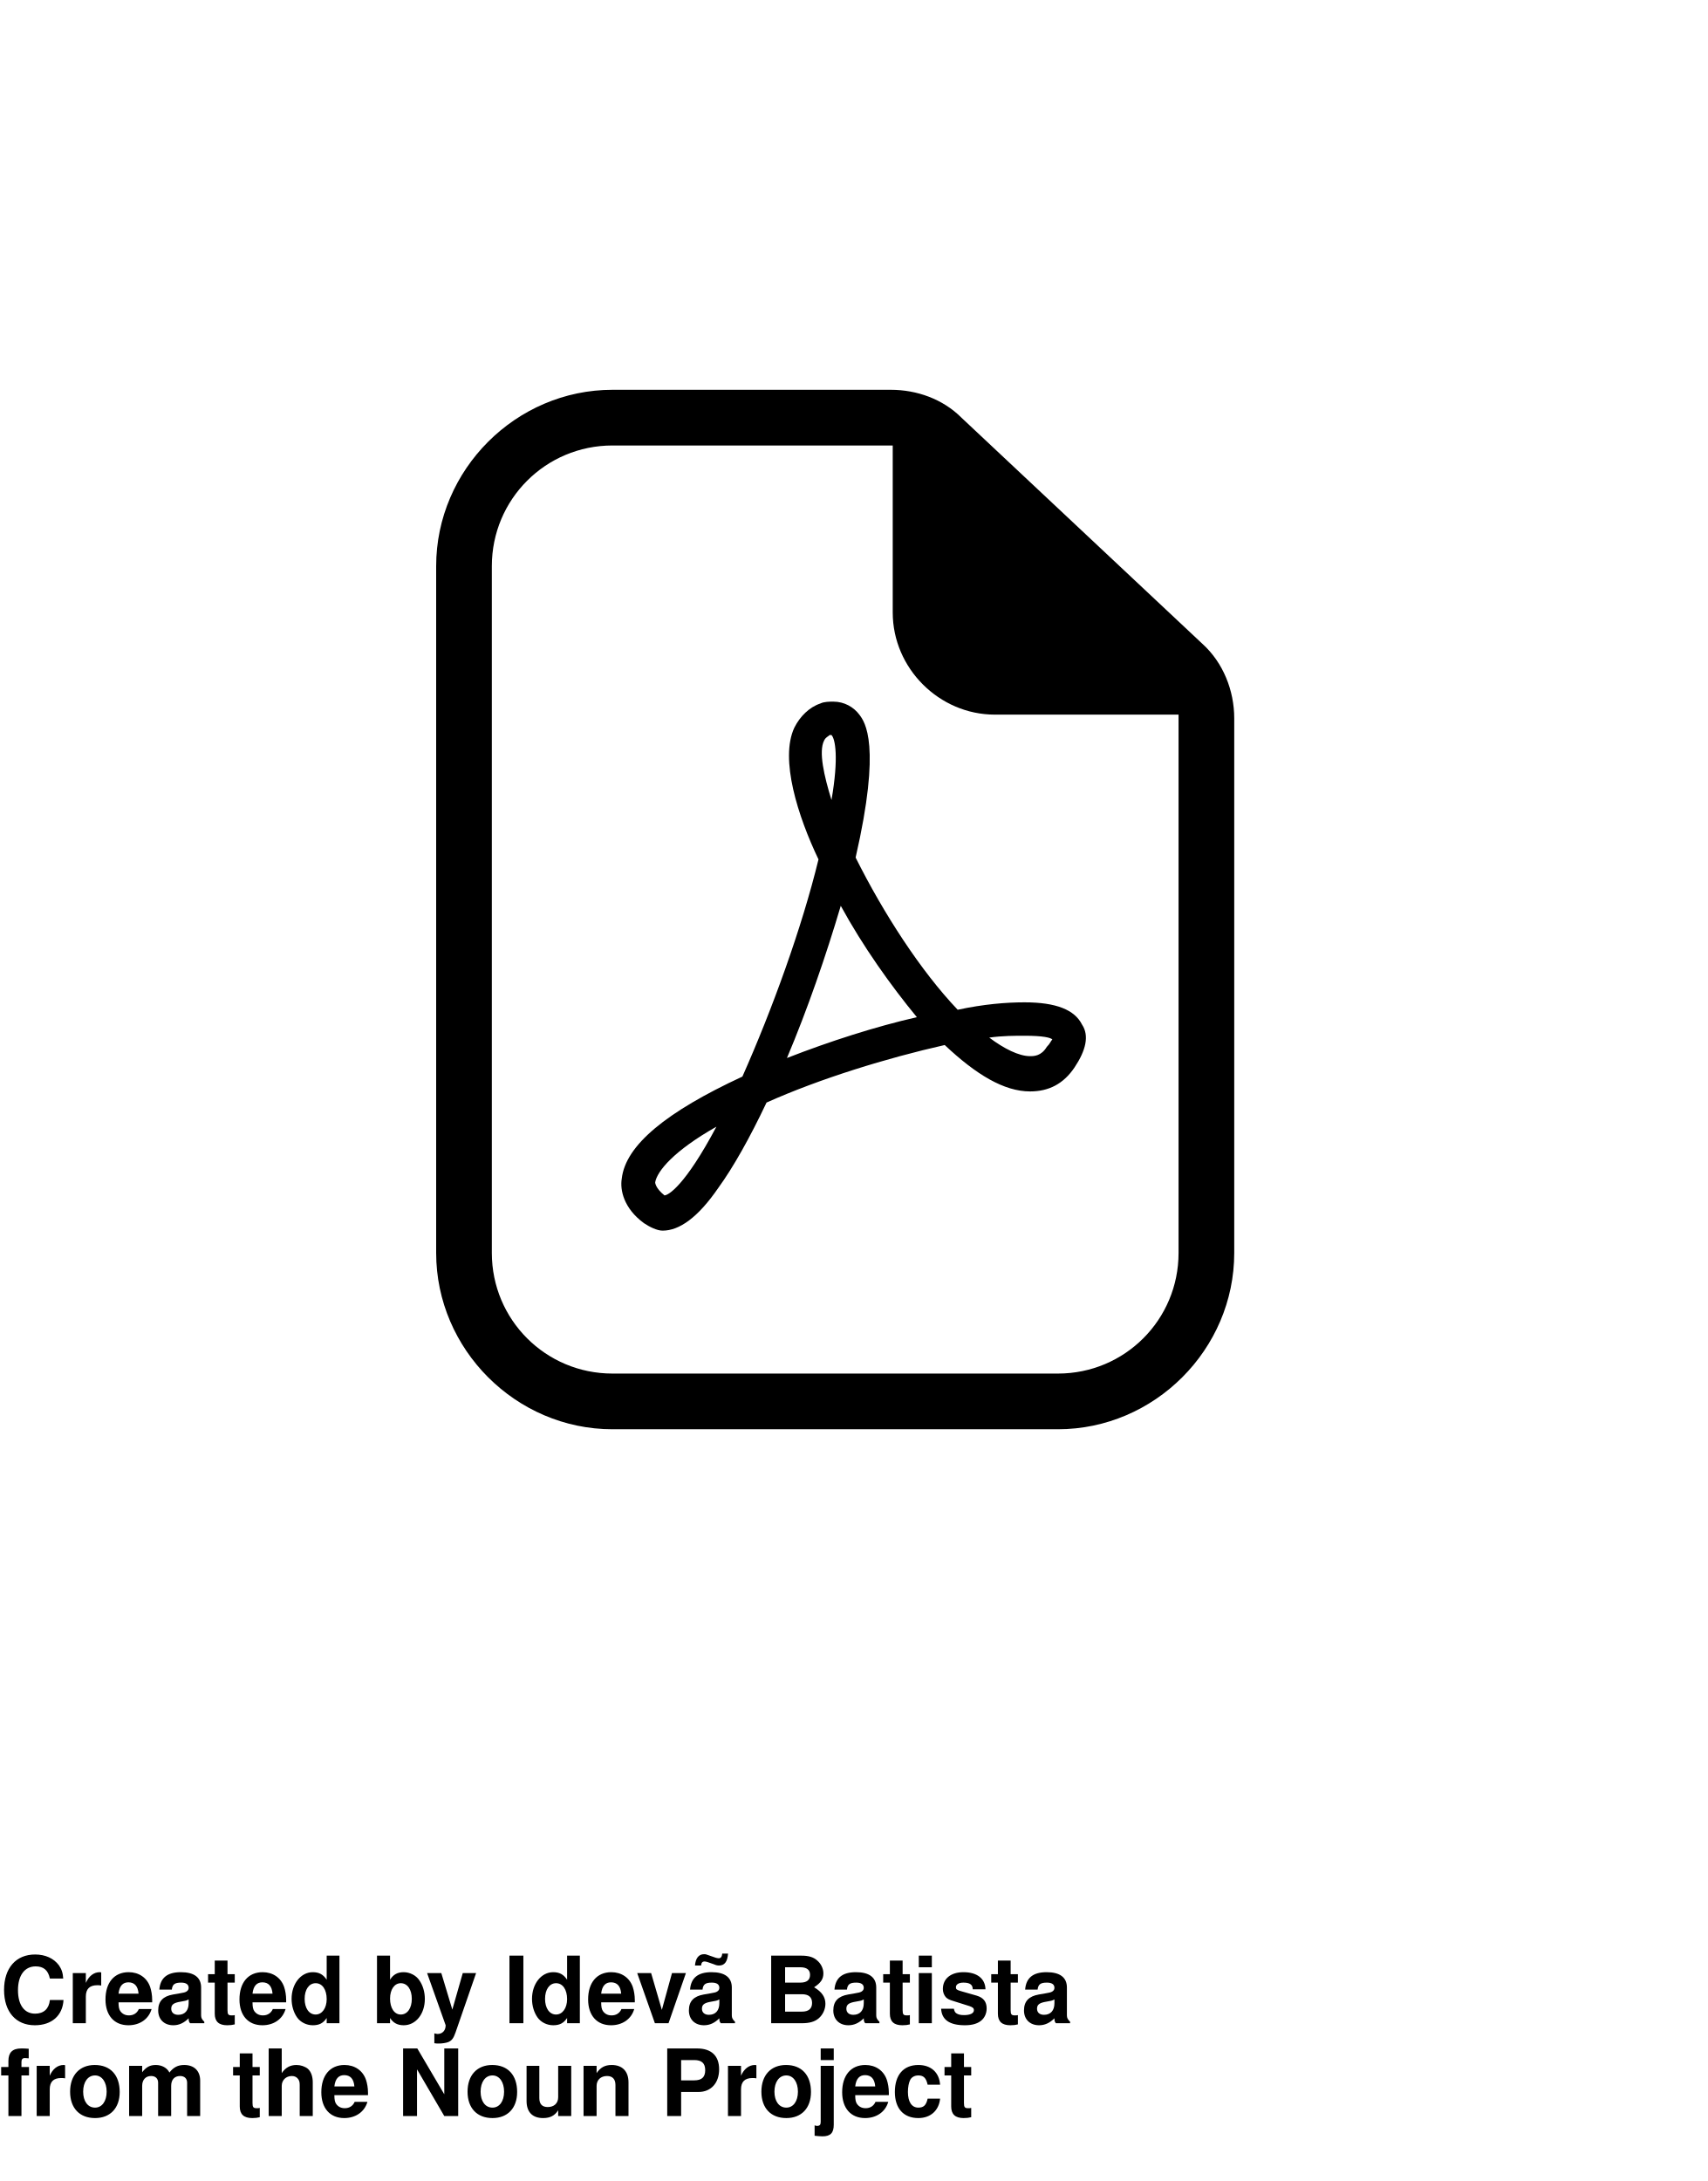
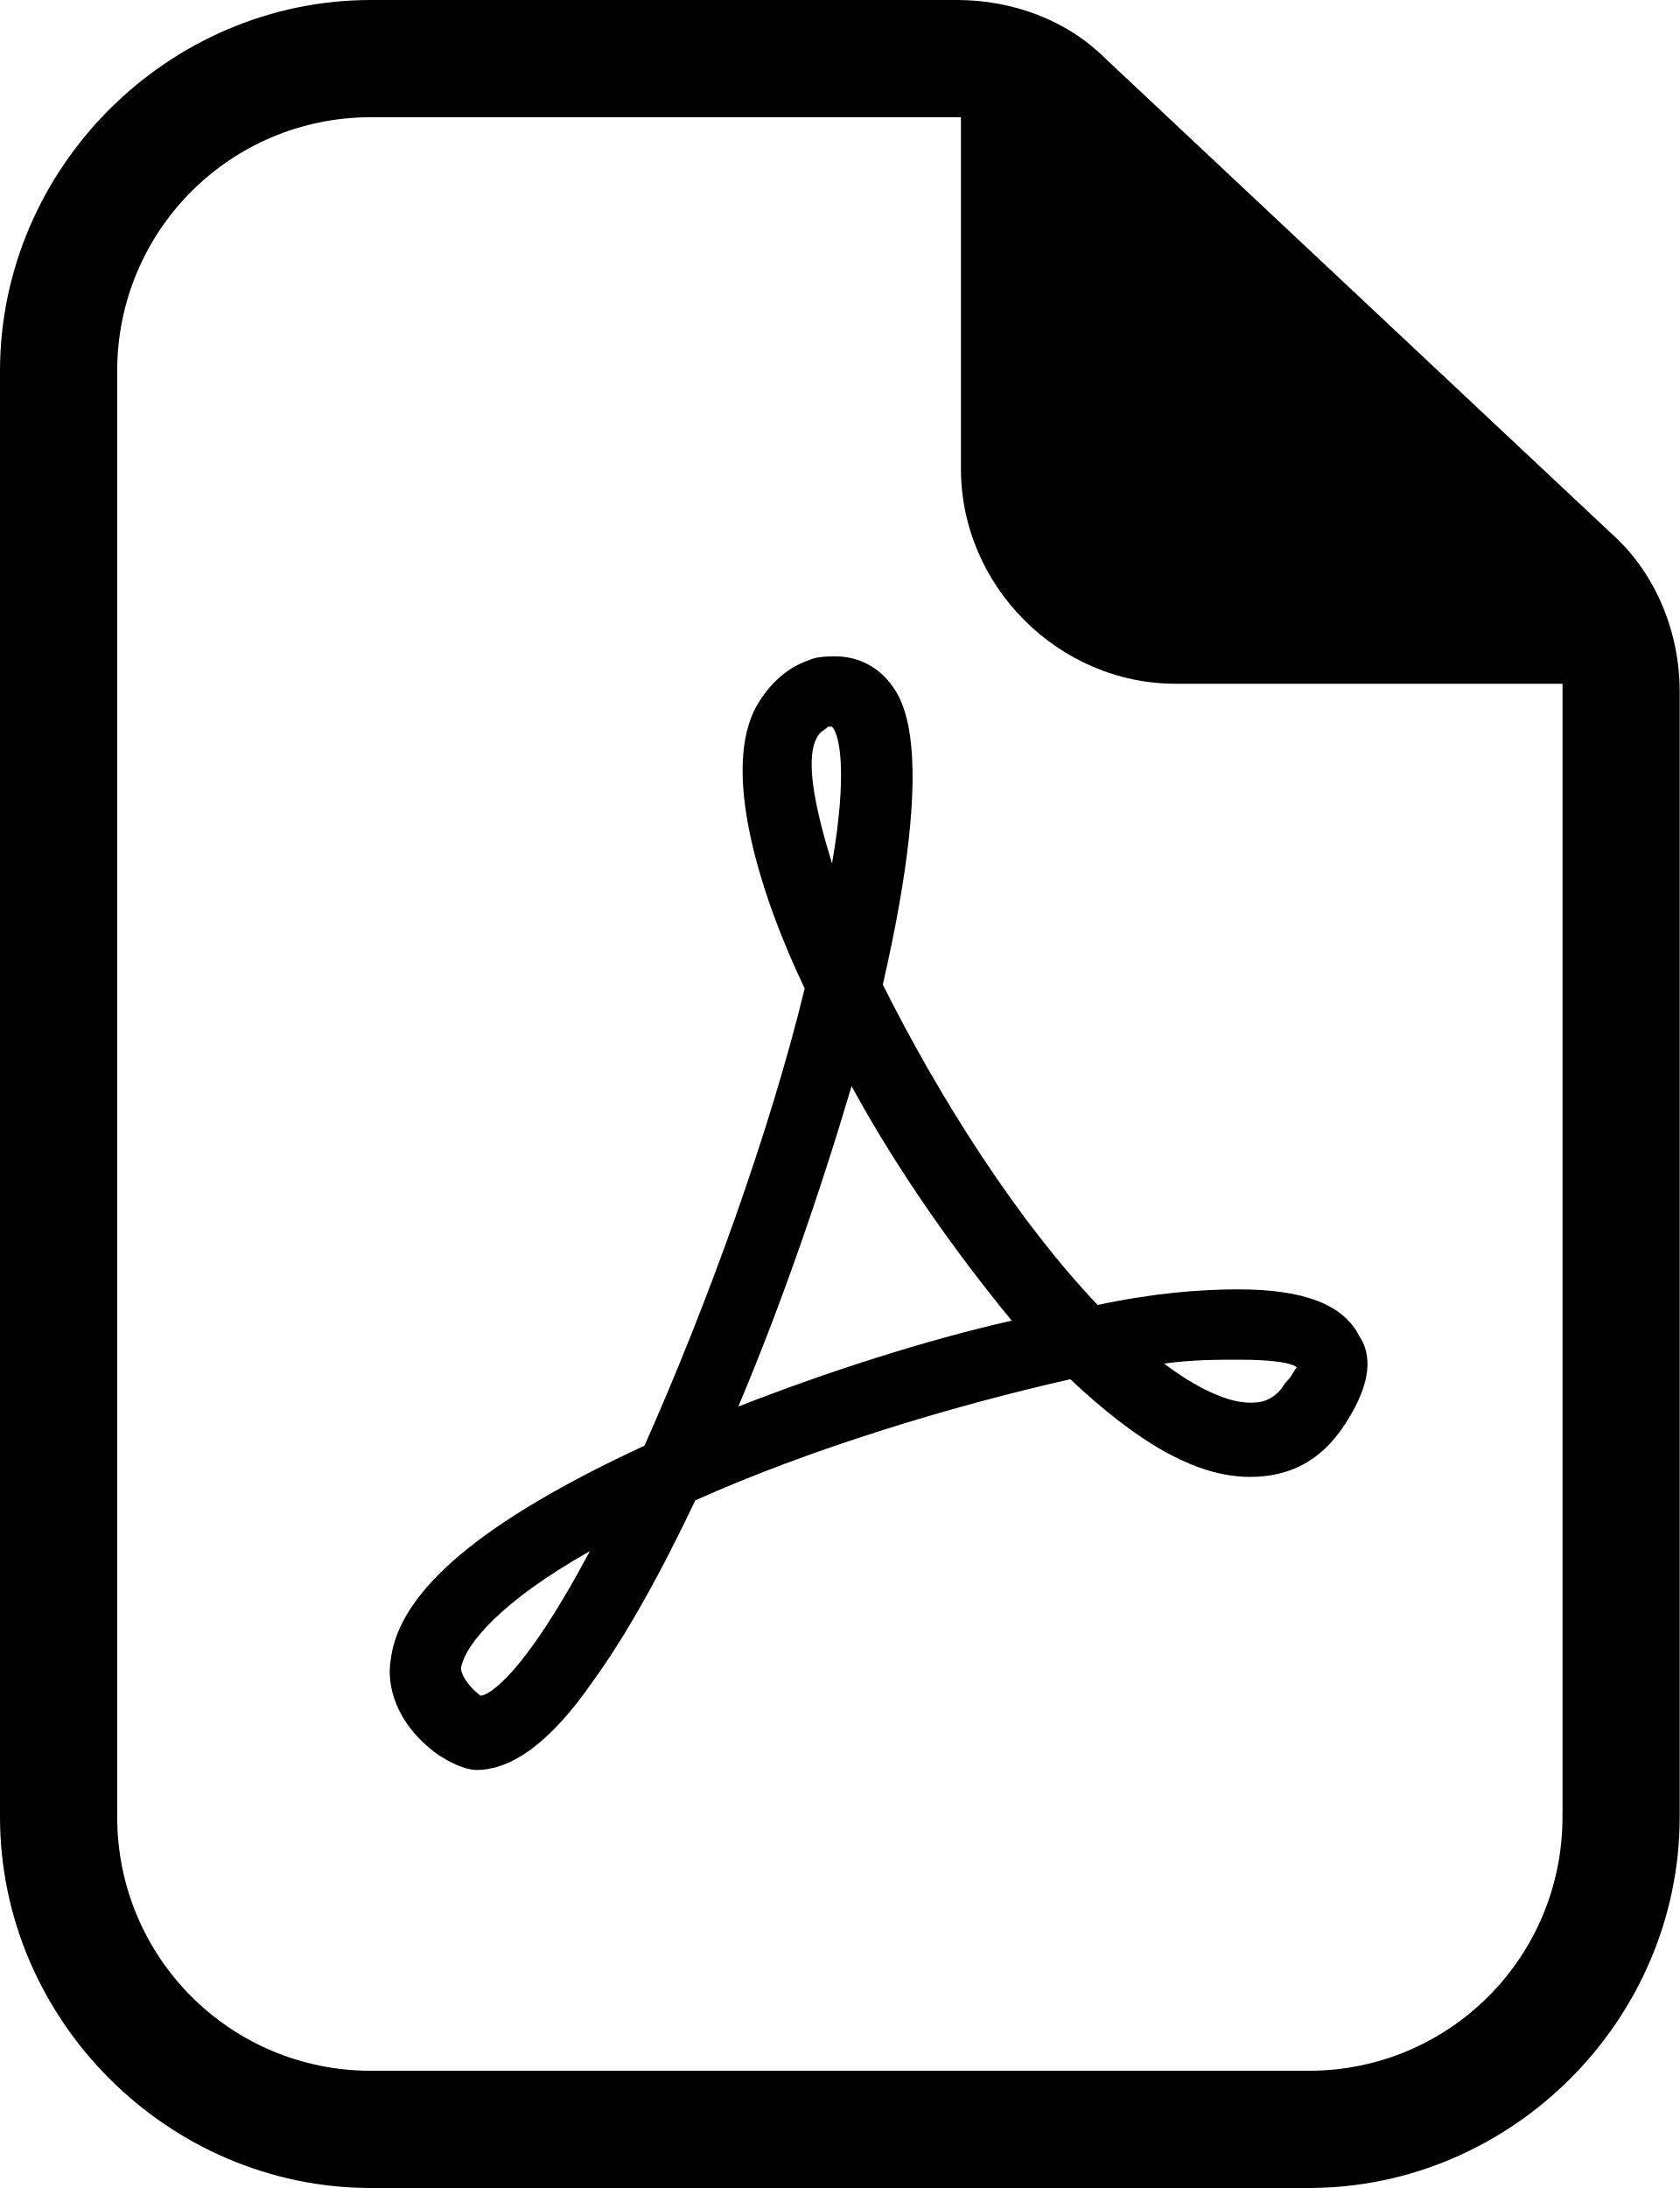
- <svg xmlns="http://www.w3.org/2000/svg" version="1.1" x="0px" y="0px" viewBox="0 0 92 117.5" style="enable-background:new 0 0 92 94;" xml:space="preserve">
+ <svg xmlns="http://www.w3.org/2000/svg" version="1.1" id="Layer_1" x="0px" y="0px" viewBox="0 0 43 56" style="enable-background:new 0 0 43 56;" xml:space="preserve">
  <g>
-     <path d="M51.8,22.5c-1-1-2.4-1.5-3.8-1.5H33c-5.2,0-9.5,4.3-9.5,9.5v37c0,5.2,4.3,9.5,9.5,9.5h24c5.2,0,9.5-4.3,9.5-9.5V38.7   c0-1.5-0.6-3-1.7-4L51.8,22.5z M63.5,67.5c0,3.6-2.9,6.5-6.5,6.5H33c-3.6,0-6.5-2.9-6.5-6.5v-37c0-3.6,2.9-6.5,6.5-6.5h15h0.1v9   c0,3,2.5,5.5,5.5,5.5h9.9c0,0.1,0,0.2,0,0.2V67.5z" />
+     <path d="M28.3,1.5c-1-1-2.4-1.5-3.8-1.5h-15C4.3,0,0,4.3,0,9.5v37C0,51.7,4.3,56,9.5,56h24c5.2,0,9.5-4.3,9.5-9.5V17.7   c0-1.5-0.6-3-1.7-4L28.3,1.5z M40,46.5c0,3.6-2.9,6.5-6.5,6.5h-24C5.9,53,3,50.1,3,46.5v-37C3,5.9,5.9,3,9.5,3h15h0.1v9   c0,3,2.5,5.5,5.5,5.5H40c0,0.1,0,0.2,0,0.2V46.5z" />
  </g>
-   <path d="M58.3,55.2c-0.4-0.8-1.4-1.2-3.1-1.2c-1,0-2.2,0.1-3.6,0.4c-2-2.1-4-5.2-5.5-8.2c1.4-6.1,0.5-7.3,0.2-7.7  c-0.3-0.4-0.8-0.7-1.4-0.7c-0.2,0-0.5,0-0.7,0.1c-0.6,0.2-1.1,0.7-1.4,1.3C42,40.9,43,44,44.1,46.3C43.2,50,41.6,54.4,40,58  c-4.1,1.9-6.3,3.7-6.5,5.5c-0.1,0.6,0.1,1.6,1.2,2.4c0.3,0.2,0.7,0.4,1,0.4c0.9,0,1.9-0.7,3-2.3c0.8-1.1,1.7-2.7,2.6-4.6  c2.9-1.3,6.5-2.4,9.6-3.1c1.7,1.6,3.2,2.5,4.6,2.5c1,0,1.8-0.4,2.4-1.3C58.5,56.6,58.7,55.8,58.3,55.2z M35.8,64.4  c-0.5-0.4-0.5-0.7-0.5-0.7c0.1-0.6,1-1.7,3.3-3C36.9,63.9,36,64.4,35.8,64.4z M44.4,39.9c0.1-0.2,0.2-0.2,0.3-0.3c0,0,0.1,0,0.1,0  c0.2,0.2,0.4,1.2,0,3.5C44.4,41.8,44.1,40.5,44.4,39.9z M42.4,57c1.1-2.6,2.1-5.5,2.9-8.2c1.2,2.2,2.7,4.3,4.1,6  C47.2,55.3,44.7,56.1,42.4,57z M56.4,56.4c-0.3,0.5-0.7,0.5-0.9,0.5c-0.6,0-1.4-0.4-2.2-1c0.7-0.1,1.4-0.1,1.9-0.1  c1,0,1.4,0.1,1.5,0.2C56.6,56.1,56.6,56.2,56.4,56.4z" />
-   <text x="0" y="109" fill="#000000" font-size="5px" font-weight="bold" font-family="'Helvetica Neue', Helvetica, Arial-Unicode, Arial, Sans-serif">Created by Idevã Batista</text>
-   <text x="0" y="114" fill="#000000" font-size="5px" font-weight="bold" font-family="'Helvetica Neue', Helvetica, Arial-Unicode, Arial, Sans-serif">from the Noun Project</text>
+   <path d="M34.8,34.2c-0.4-0.8-1.4-1.2-3.1-1.2c-1,0-2.2,0.1-3.6,0.4c-2-2.1-4-5.2-5.5-8.2c1.4-6.1,0.5-7.3,0.2-7.7s-0.8-0.7-1.4-0.7  c-0.2,0-0.5,0-0.7,0.1c-0.6,0.2-1.1,0.7-1.4,1.3c-0.8,1.7,0.2,4.8,1.3,7.1c-0.9,3.7-2.5,8.1-4.1,11.7c-4.1,1.9-6.3,3.7-6.5,5.5  c-0.1,0.6,0.1,1.6,1.2,2.4c0.3,0.2,0.7,0.4,1,0.4c0.9,0,1.9-0.7,3-2.3c0.8-1.1,1.7-2.7,2.6-4.6c2.9-1.3,6.5-2.4,9.6-3.1  c1.7,1.6,3.2,2.5,4.6,2.5c1,0,1.8-0.4,2.4-1.3C35,35.6,35.2,34.8,34.8,34.2z M12.3,43.4c-0.5-0.4-0.5-0.7-0.5-0.7  c0.1-0.6,1-1.7,3.3-3C13.4,42.9,12.5,43.4,12.3,43.4z M20.9,18.9c0.1-0.2,0.2-0.2,0.3-0.3h0.1c0.2,0.2,0.4,1.2,0,3.5  C20.9,20.8,20.6,19.5,20.9,18.9z M18.9,36c1.1-2.6,2.1-5.5,2.9-8.2c1.2,2.2,2.7,4.3,4.1,6C23.7,34.3,21.2,35.1,18.9,36z M32.9,35.4  c-0.3,0.5-0.7,0.5-0.9,0.5c-0.6,0-1.4-0.4-2.2-1c0.7-0.1,1.4-0.1,1.9-0.1c1,0,1.4,0.1,1.5,0.2C33.1,35.1,33.1,35.2,32.9,35.4z" />
</svg>
